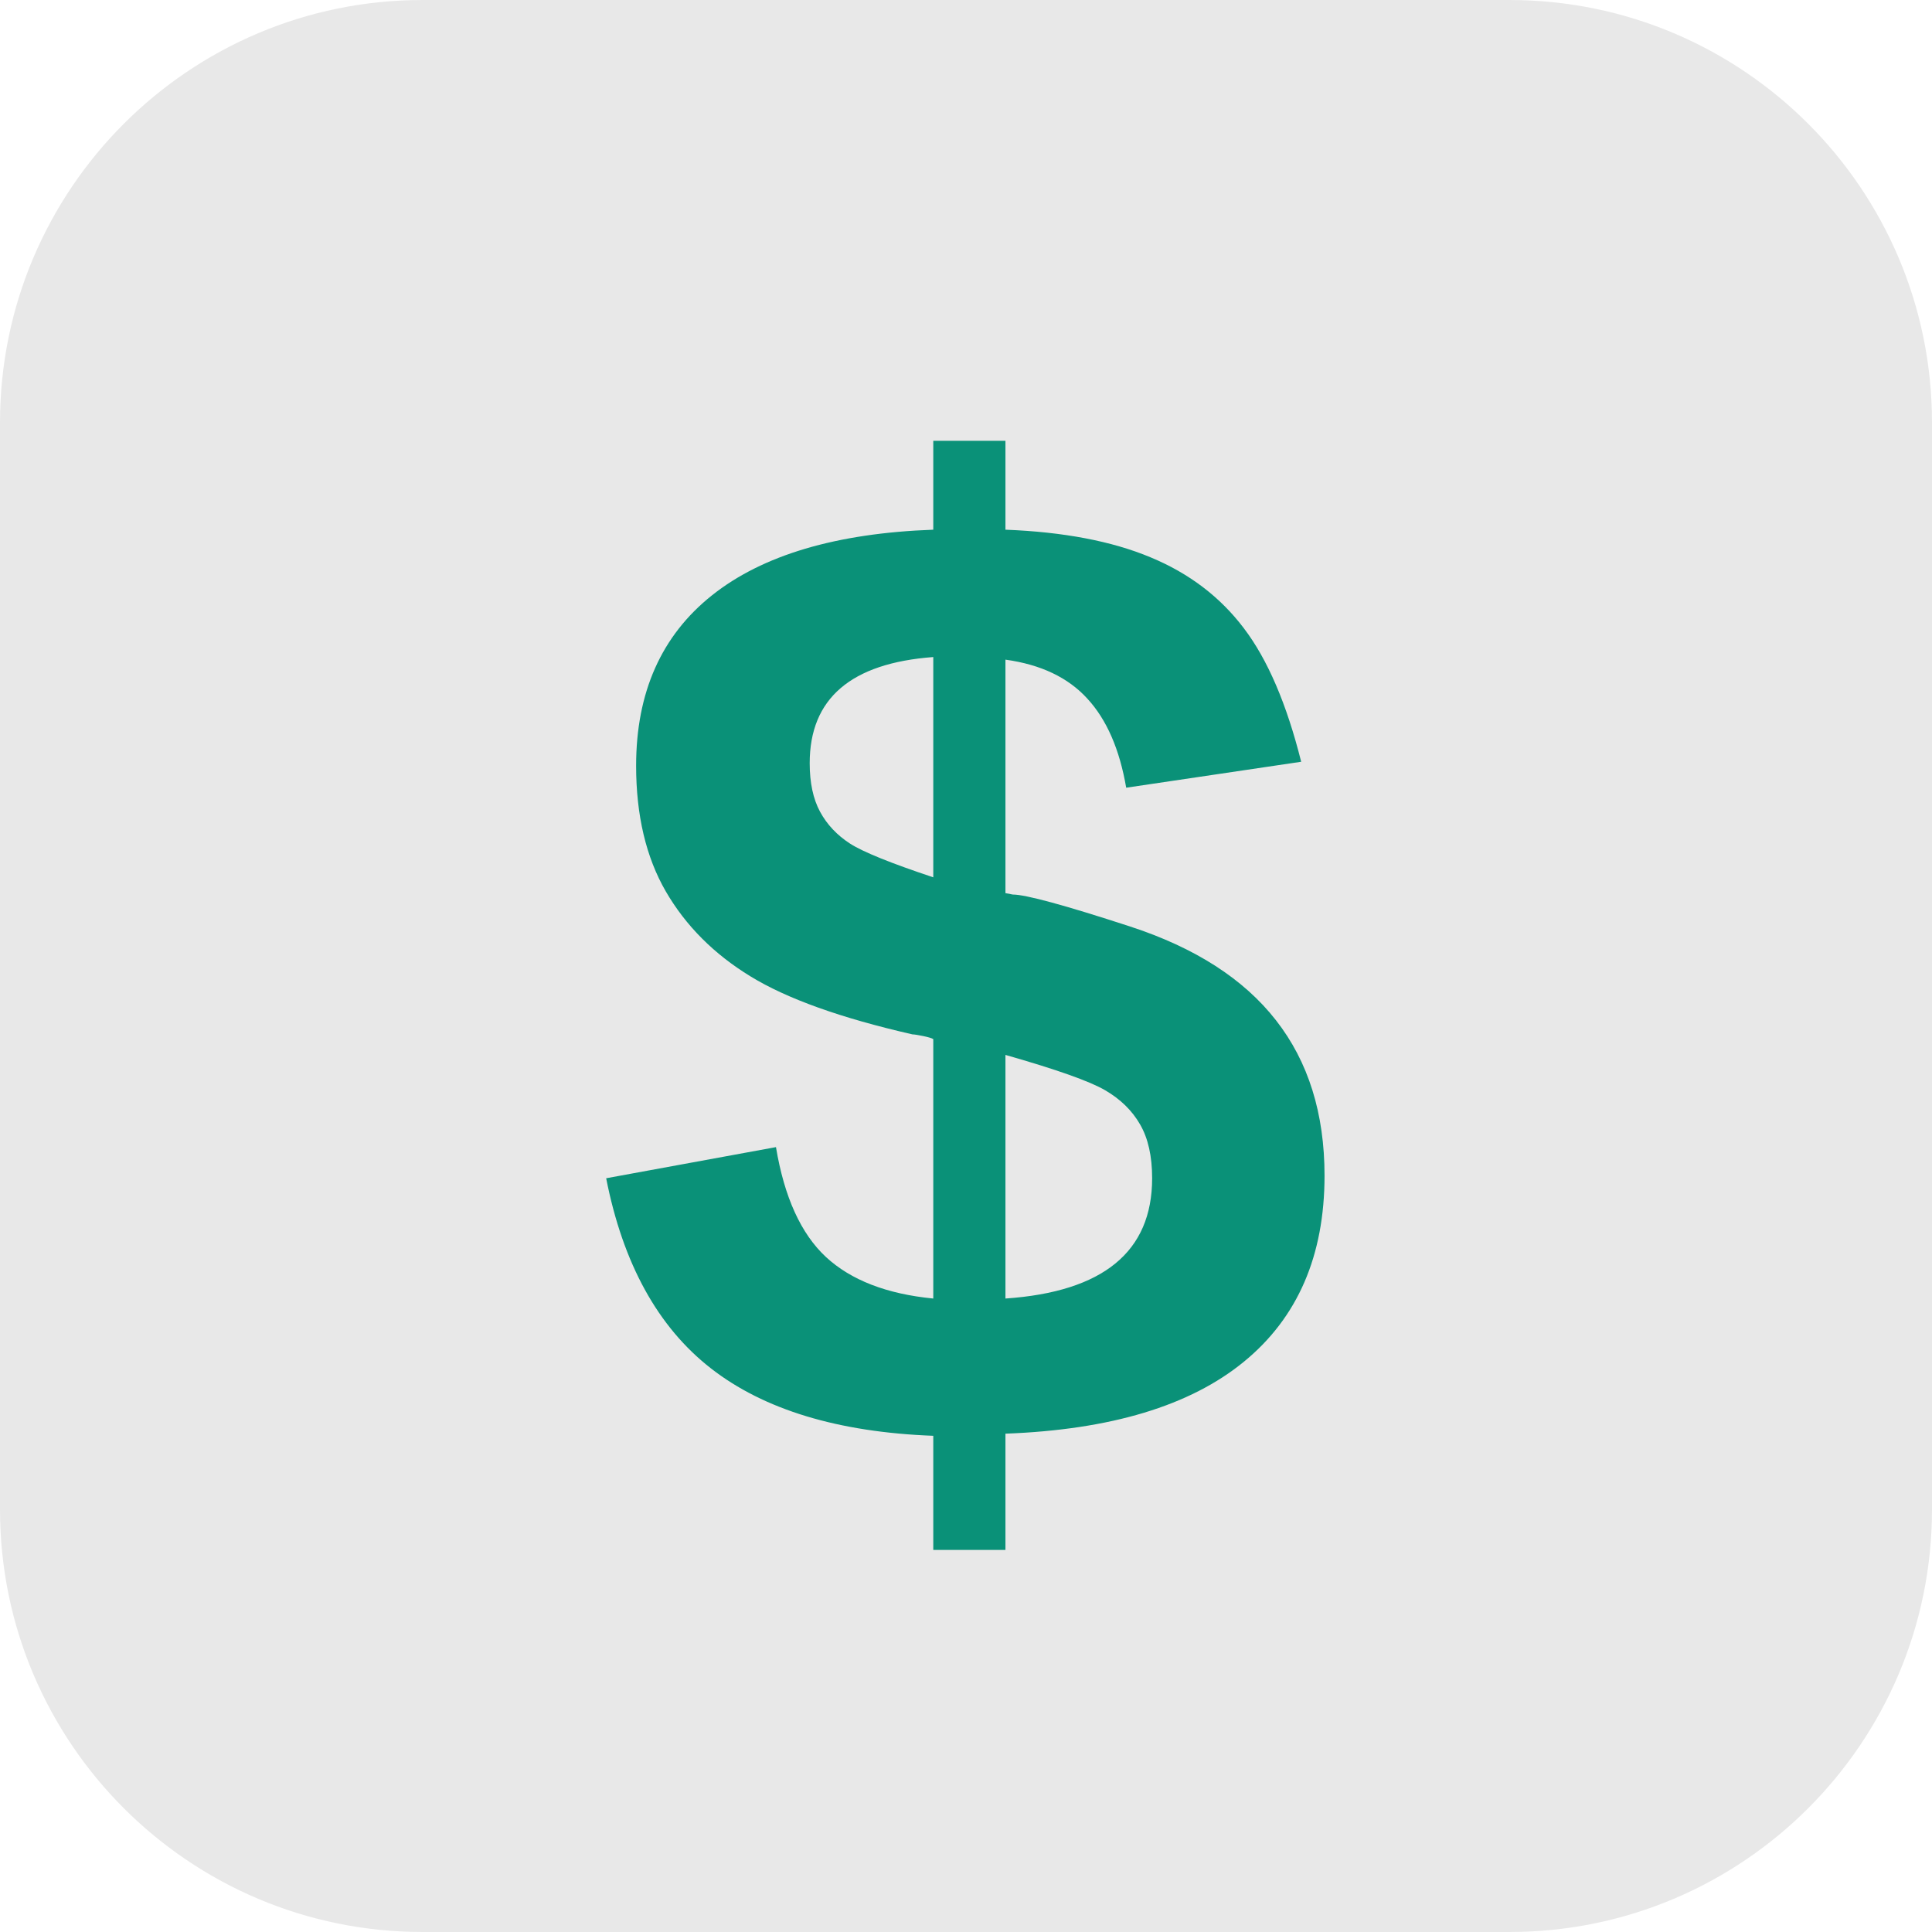
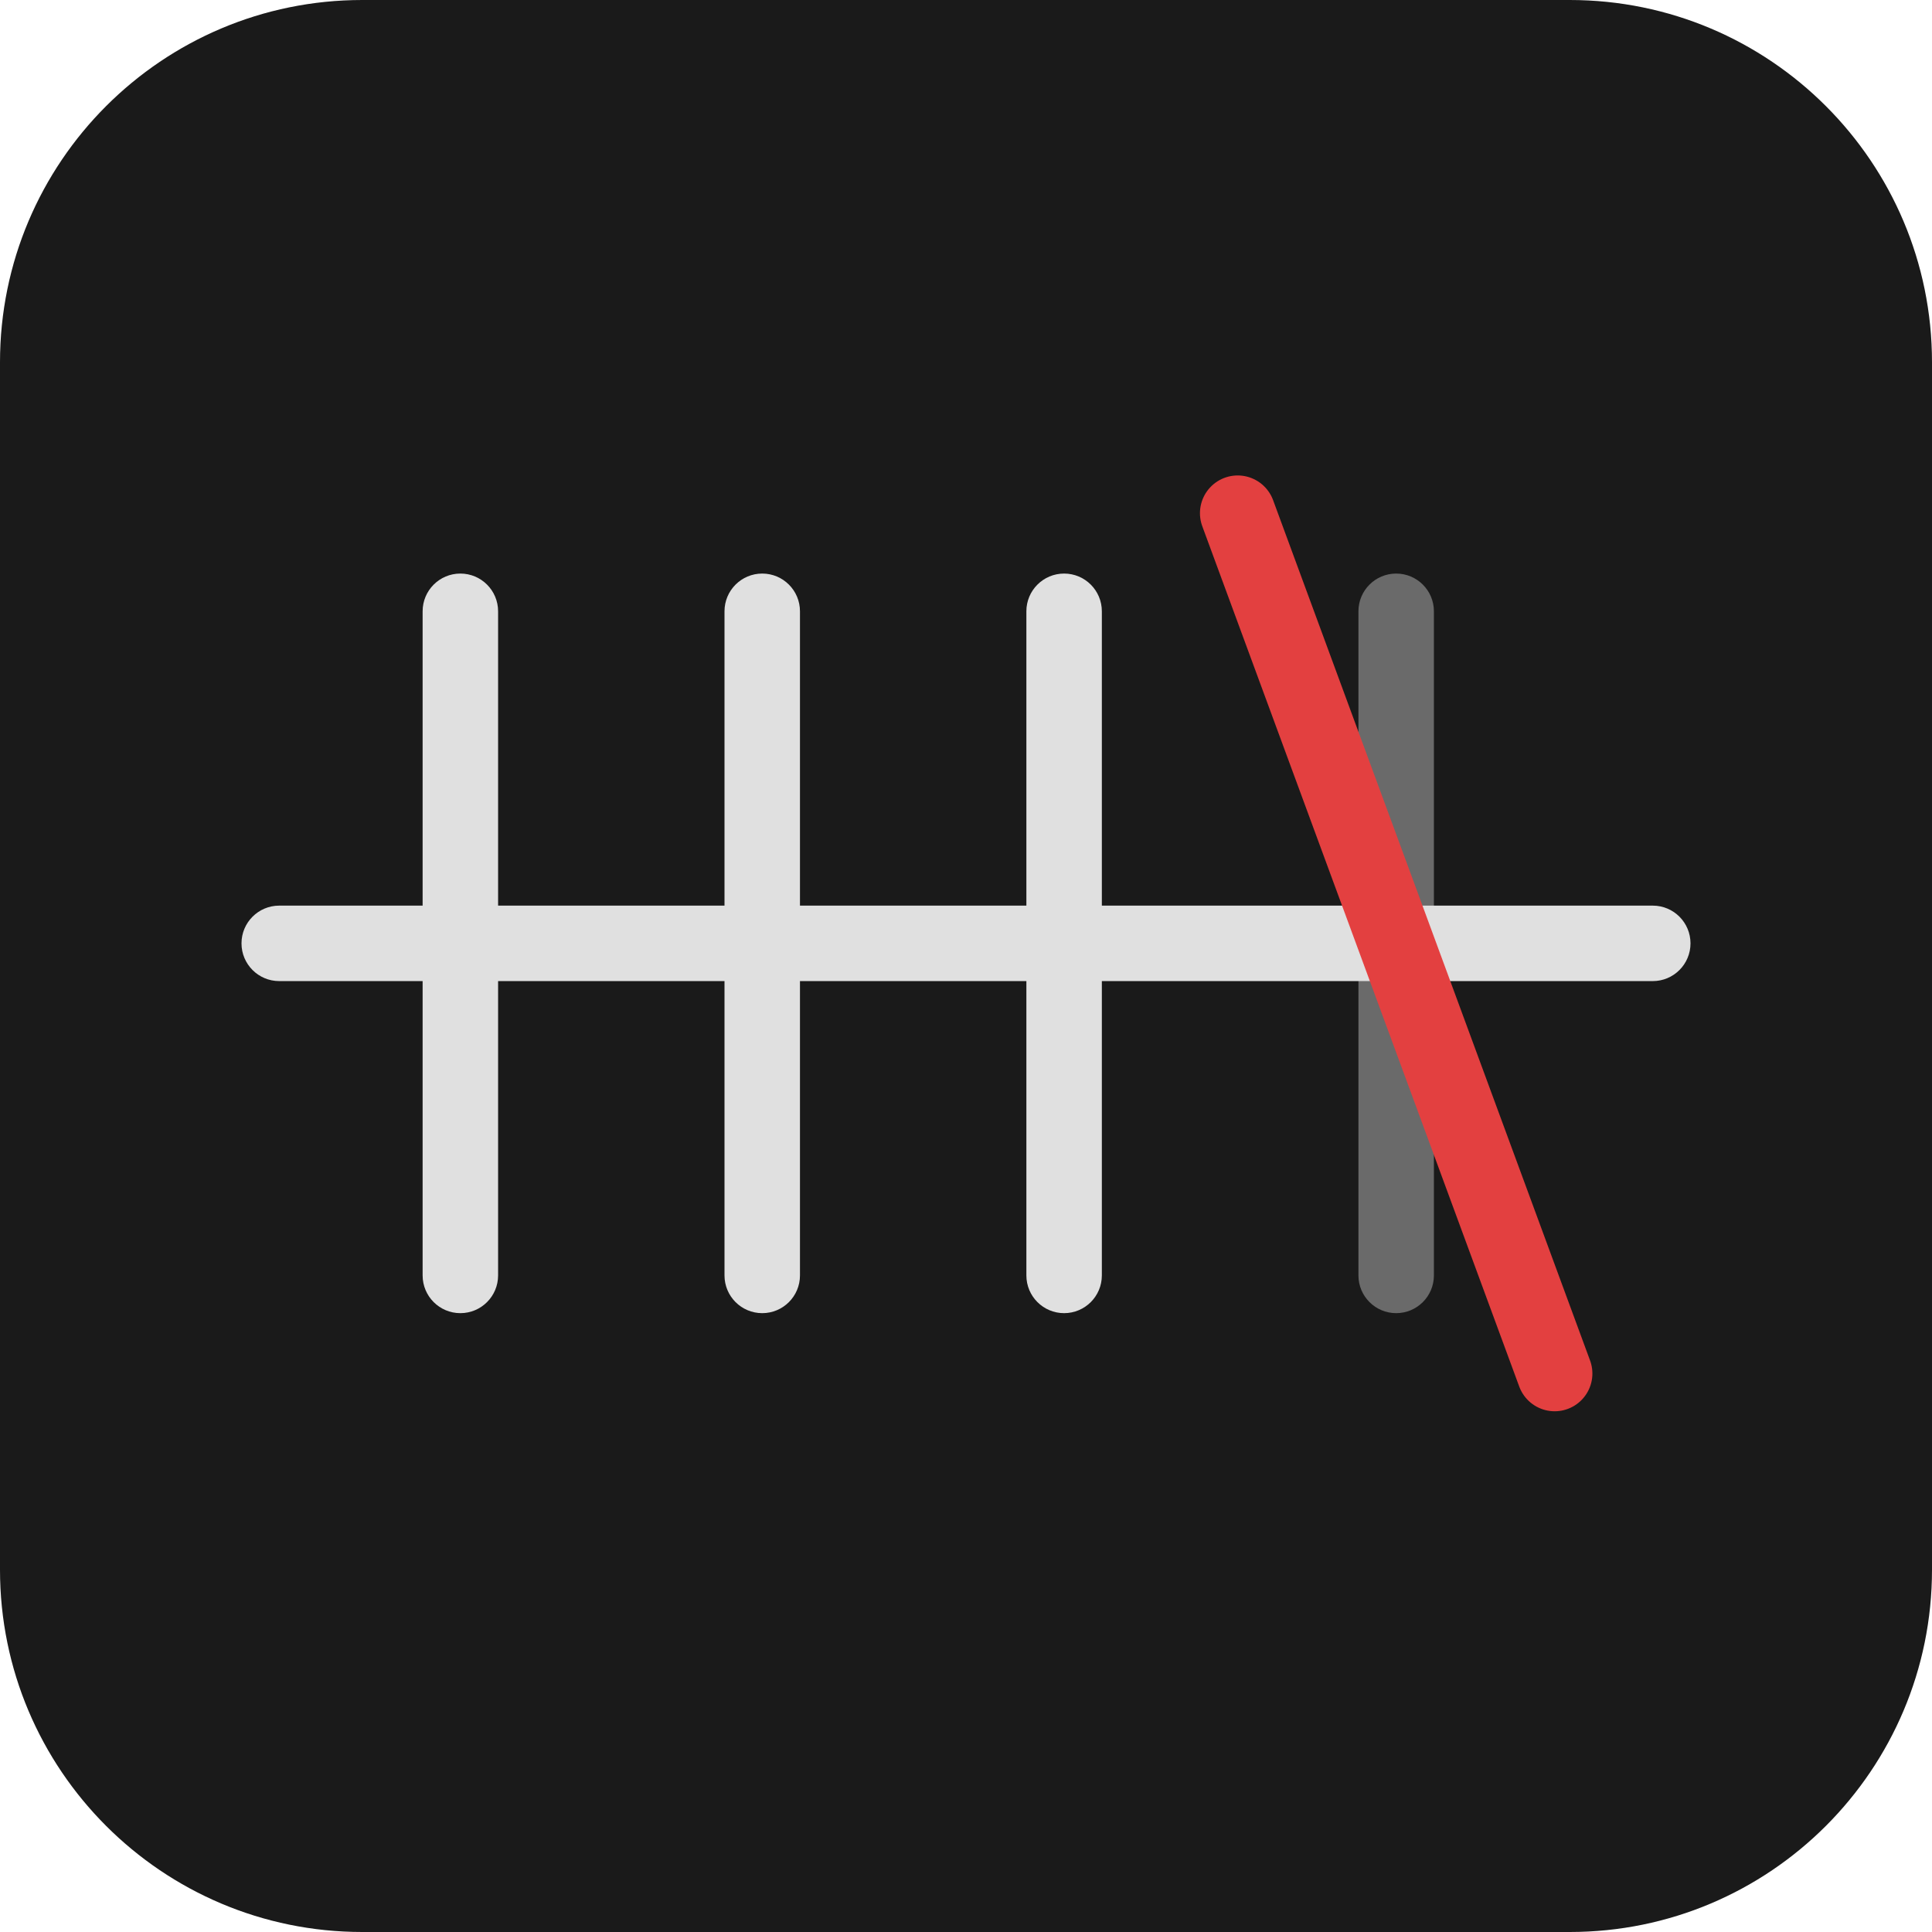
<svg xmlns="http://www.w3.org/2000/svg" viewBox="0 0 128 128">
-   <rect width="128" height="128" rx="28" ry="28" fill="#e8e8e8" />
-   <text x="64" y="96" font-family="Arial, Helvetica, sans-serif" font-size="90" font-weight="bold" fill="#0a9178" text-anchor="middle">$</text>
+   <rect width="128" height="128" rx="24" ry="24" fill="#1a1a1a" />
+   <rect x="16" y="60" width="96" height="5" rx="2.5" fill="#e0e0e0" />
+   <rect x="28" y="38" width="5" height="49" rx="2.5" fill="#e0e0e0" />
+   <rect x="48" y="38" width="5" height="49" rx="2.5" fill="#e0e0e0" />
+   <rect x="68" y="38" width="5" height="49" rx="2.5" fill="#e0e0e0" />
+   <rect x="90" y="38" width="5" height="49" rx="2.5" fill="#e0e0e0" opacity="0.4" />
+   <line x1="82" y1="34" x2="103" y2="91" stroke="#e34040" stroke-width="5" stroke-linecap="round" />
</svg>
